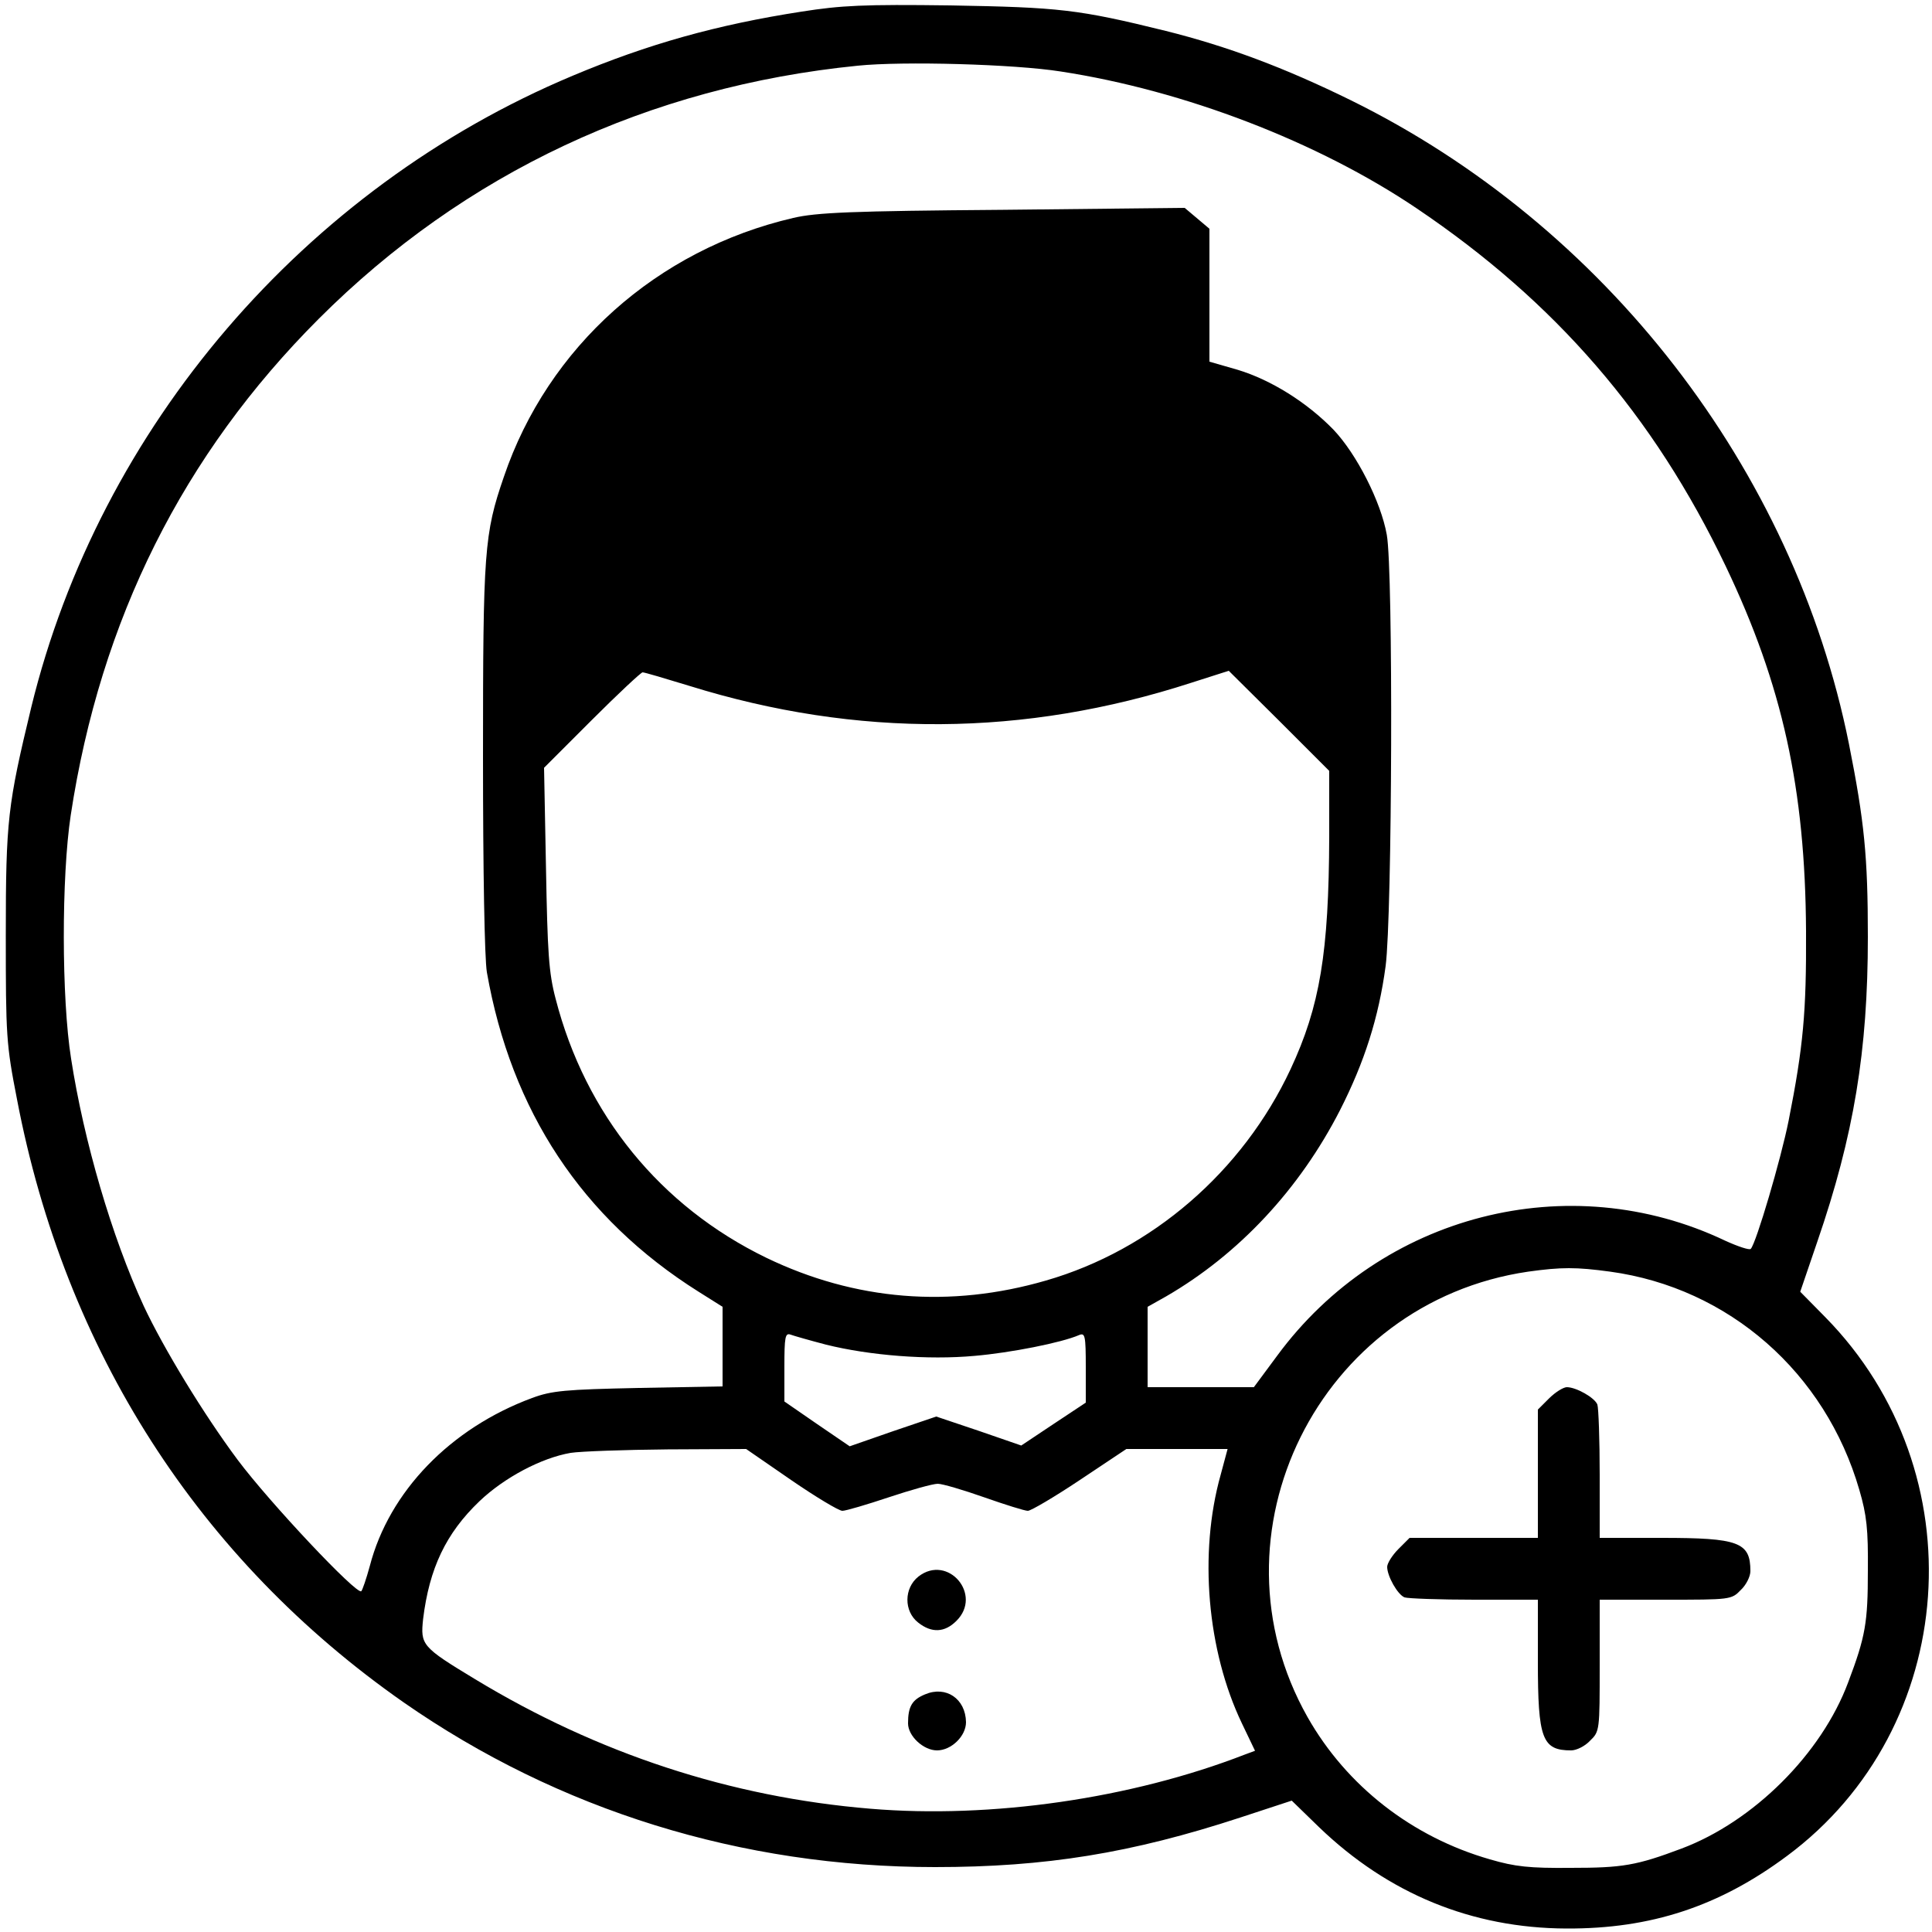
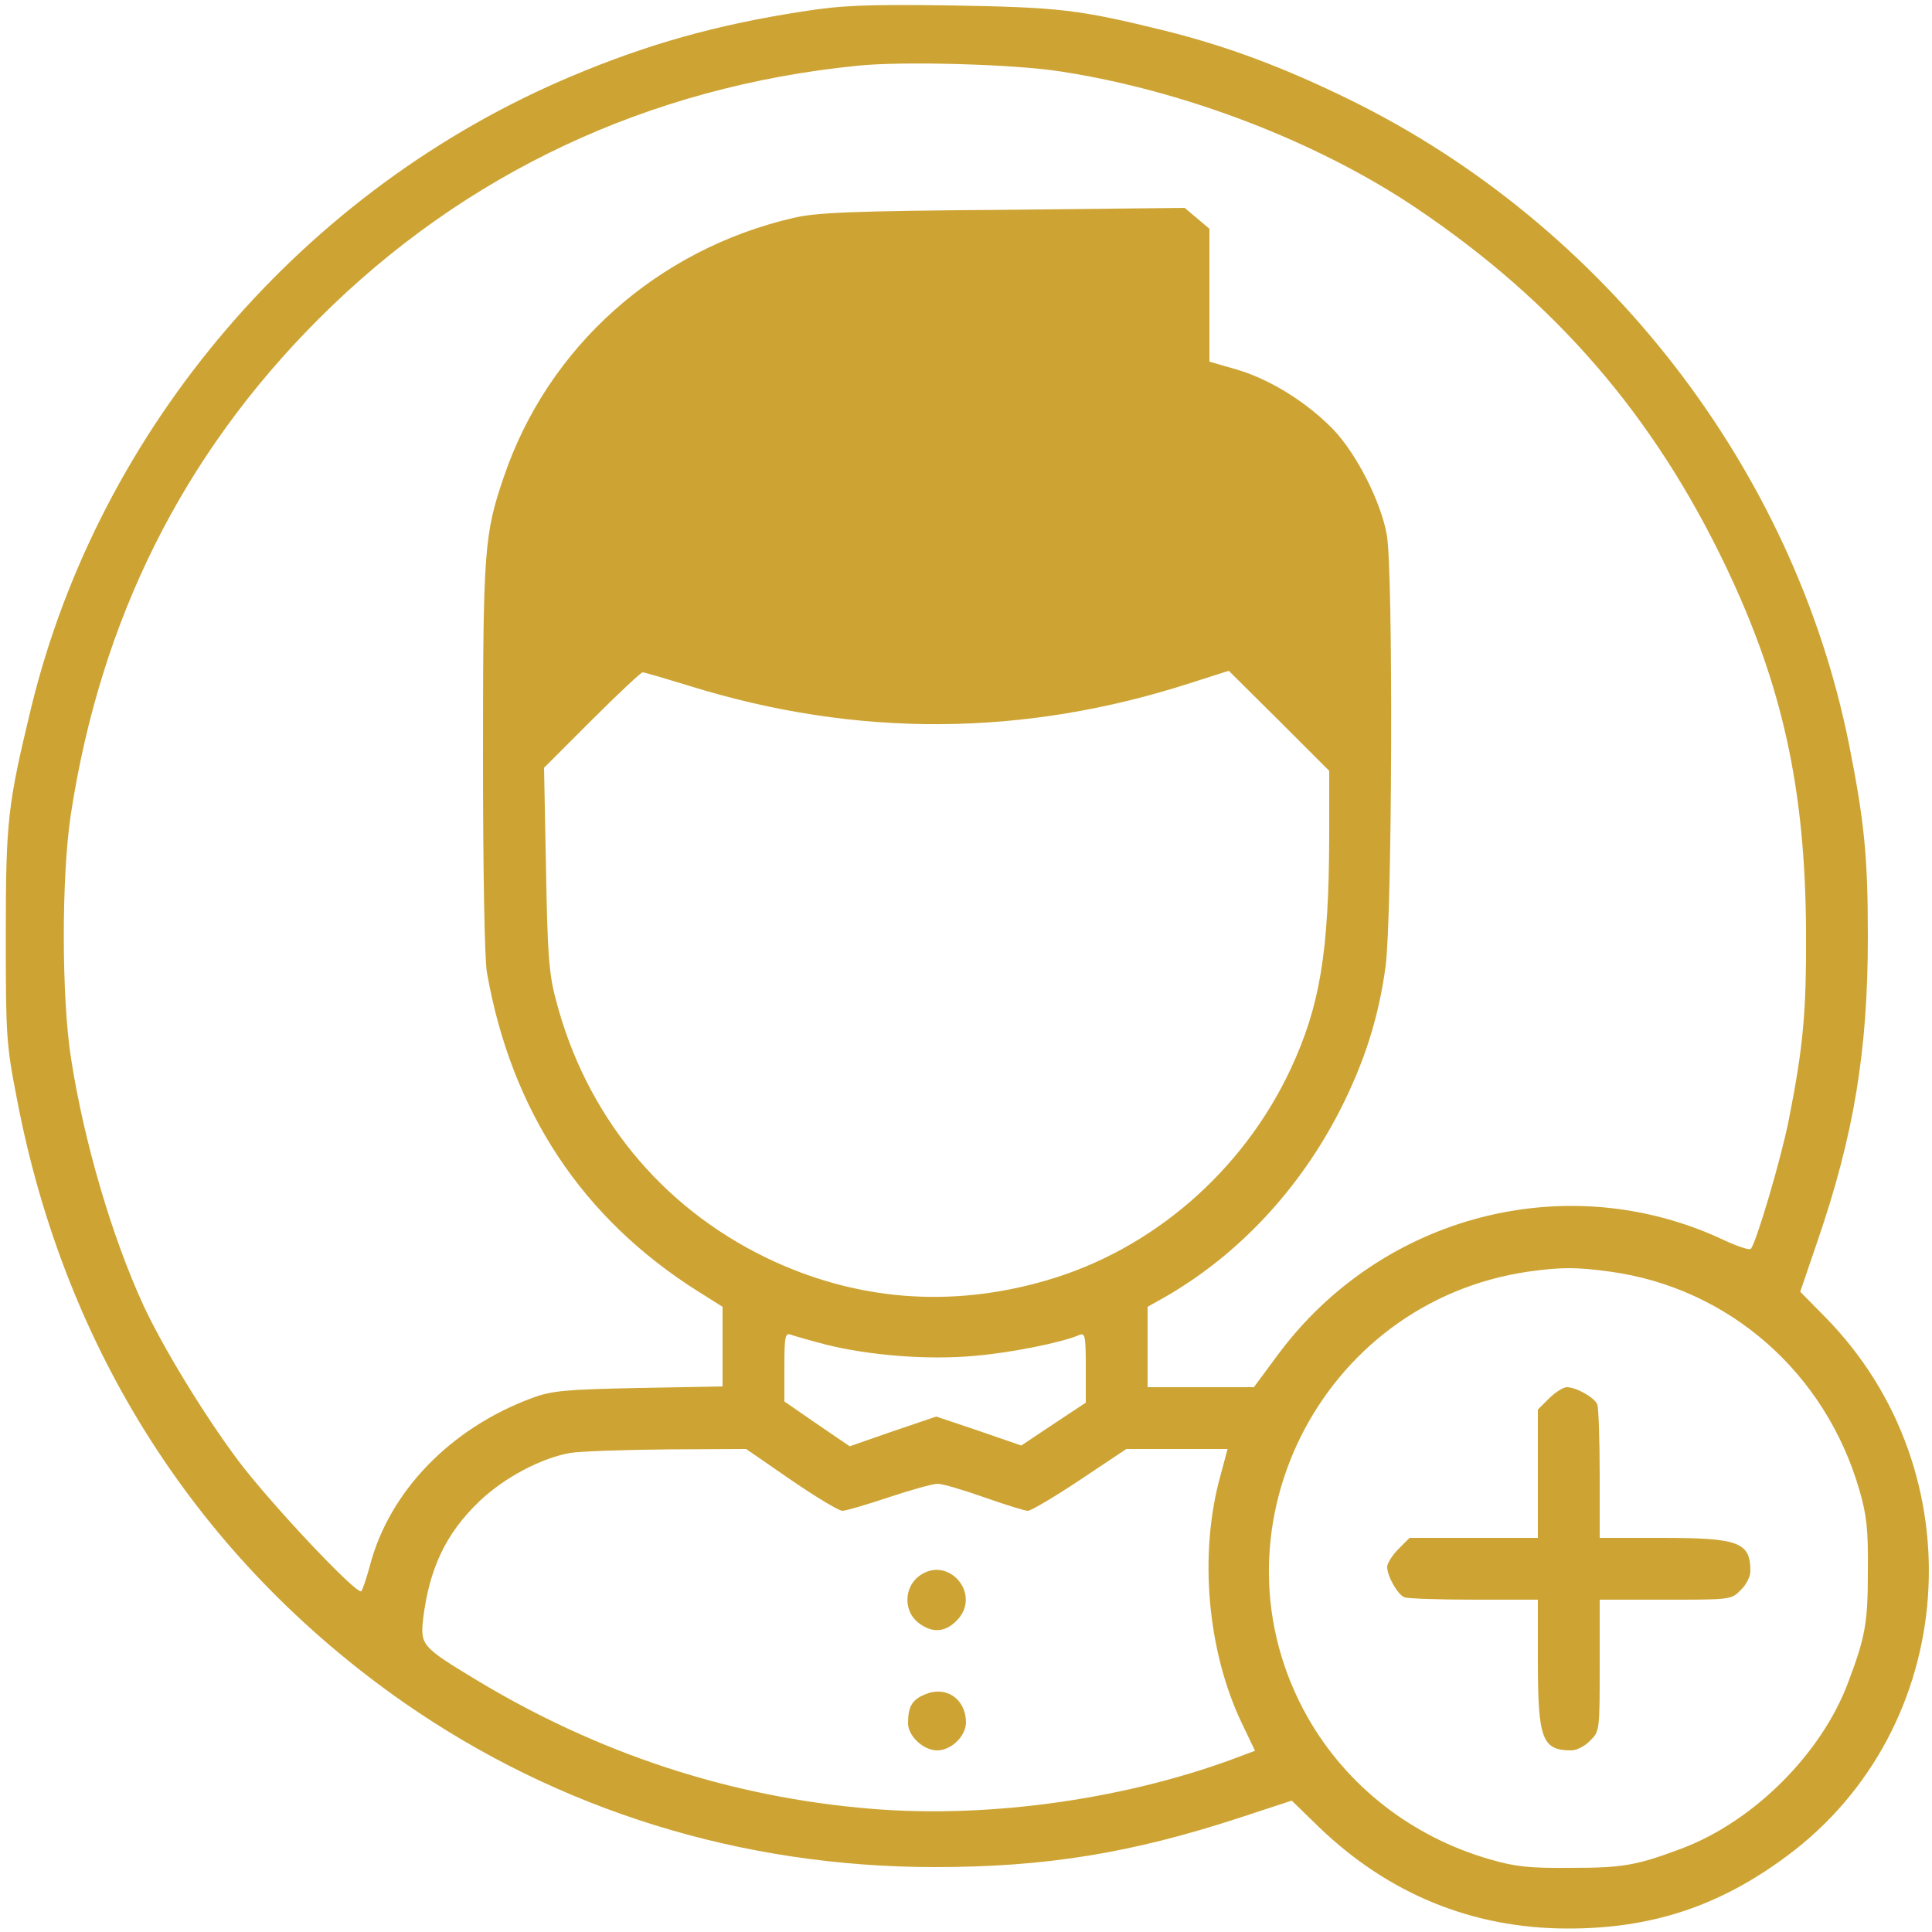
<svg xmlns="http://www.w3.org/2000/svg" version="1.0" width="500pt" height="500pt" viewBox="0 0 500 500" preserveAspectRatio="xMidYMid meet">
-   <g transform="translate(0,500) scale(0.1,-0.1)" fill="#000000" stroke="none">
+   <g transform="translate(0,500) scale(0.1,-0.1)" fill="#CDA434" stroke="none">
    <path d="M2075 4970 c-220 -34 -398 -84 -593 -166 -694 -291 -1224 -909 -1401 -1634 -61 -253 -66 -292 -66 -590 0 -261 1 -282 29 -425 124 -650 470 -1190 1001 -1561 401 -279 874 -426 1375 -426 286 0 508 36 789 128 l134 44 71 -69 c179 -172 395 -261 640 -262 218 -1 395 57 571 188 446 331 493 993 99 1394 l-65 66 44 129 c95 276 131 495 131 789 0 208 -9 299 -49 500 -143 712 -631 1342 -1290 1666 -171 84 -318 139 -478 179 -227 56 -275 61 -557 66 -225 3 -283 0 -385 -16z m670 -155 c320 -49 666 -182 921 -354 359 -242 613 -535 800 -926 147 -308 206 -576 208 -945 1 -209 -7 -298 -45 -490 -20 -100 -84 -317 -98 -332 -3 -4 -33 6 -66 21 -405 193 -891 68 -1160 -298 l-60 -81 -137 0 -138 0 0 104 0 104 48 27 c188 109 345 277 450 482 63 124 100 239 118 373 17 131 20 1022 3 1116 -15 85 -78 209 -138 272 -69 71 -162 129 -248 155 l-73 21 0 172 0 172 -32 27 -32 27 -470 -5 c-394 -3 -483 -7 -543 -21 -353 -82 -635 -334 -749 -670 -51 -148 -54 -192 -54 -725 0 -296 4 -521 10 -557 63 -359 246 -637 548 -827 l62 -39 0 -103 0 -103 -217 -4 c-190 -4 -225 -7 -276 -26 -211 -78 -370 -242 -420 -435 -9 -33 -19 -62 -22 -65 -11 -11 -237 229 -320 340 -88 118 -192 289 -243 398 -83 180 -155 427 -188 640 -25 157 -25 471 -1 630 77 507 291 934 642 1285 377 377 854 601 1395 655 117 12 405 4 525 -15z m-961 -1590 c434 -135 867 -132 1299 8 l97 31 130 -129 130 -130 0 -170 c-1 -301 -24 -439 -100 -602 -124 -265 -359 -468 -633 -547 -248 -72 -494 -52 -724 59 -274 133 -468 371 -545 670 -18 68 -21 120 -25 339 l-5 259 123 123 c68 68 128 124 132 124 5 0 59 -16 121 -35z m2383 -1516 c307 -42 557 -261 645 -565 19 -65 23 -102 22 -209 0 -134 -6 -170 -51 -289 -69 -185 -245 -360 -431 -430 -117 -44 -153 -50 -287 -50 -107 -1 -144 3 -209 22 -202 58 -371 190 -472 368 -268 474 29 1074 571 1153 86 12 124 12 212 0z m-2029 -189 c113 -28 263 -40 384 -29 93 8 225 34 271 54 15 6 17 -1 17 -84 l0 -91 -83 -55 -84 -56 -110 38 -110 37 -112 -38 -112 -39 -85 58 -84 58 0 90 c0 77 2 88 16 83 8 -3 50 -15 92 -26z m-91 -350 c64 -44 124 -80 133 -80 9 0 63 16 120 35 57 19 114 35 127 35 12 0 66 -16 120 -35 54 -19 105 -35 113 -35 8 0 69 36 135 80 l120 80 131 0 131 0 -18 -67 c-57 -203 -35 -455 55 -643 l34 -71 -27 -10 c-294 -114 -656 -166 -968 -140 -363 30 -706 143 -1023 335 -139 84 -142 89 -135 156 16 131 59 222 146 305 64 61 160 112 236 125 26 4 139 8 251 9 l203 1 116 -80z" />
    <path d="M4009 1381 l-29 -29 0 -166 0 -166 -166 0 -166 0 -29 -29 c-16 -16 -29 -37 -29 -46 0 -24 27 -72 45 -79 9 -3 91 -6 181 -6 l164 0 0 -160 c0 -200 11 -230 86 -230 14 0 36 11 49 25 25 24 25 27 25 195 l0 170 170 0 c168 0 171 0 195 25 14 13 25 35 25 49 0 75 -30 86 -230 86 l-160 0 0 164 c0 90 -3 172 -6 181 -7 18 -55 45 -79 45 -9 0 -30 -13 -46 -29z" />
    <path d="M2377 920 c-38 -30 -38 -90 -1 -119 35 -28 69 -26 99 4 69 68 -22 174 -98 115z" />
    <path d="M2394 615 c-34 -14 -44 -32 -44 -75 0 -33 40 -70 75 -70 37 0 75 37 75 73 -1 61 -52 95 -106 72z" />
  </g>
</svg>
